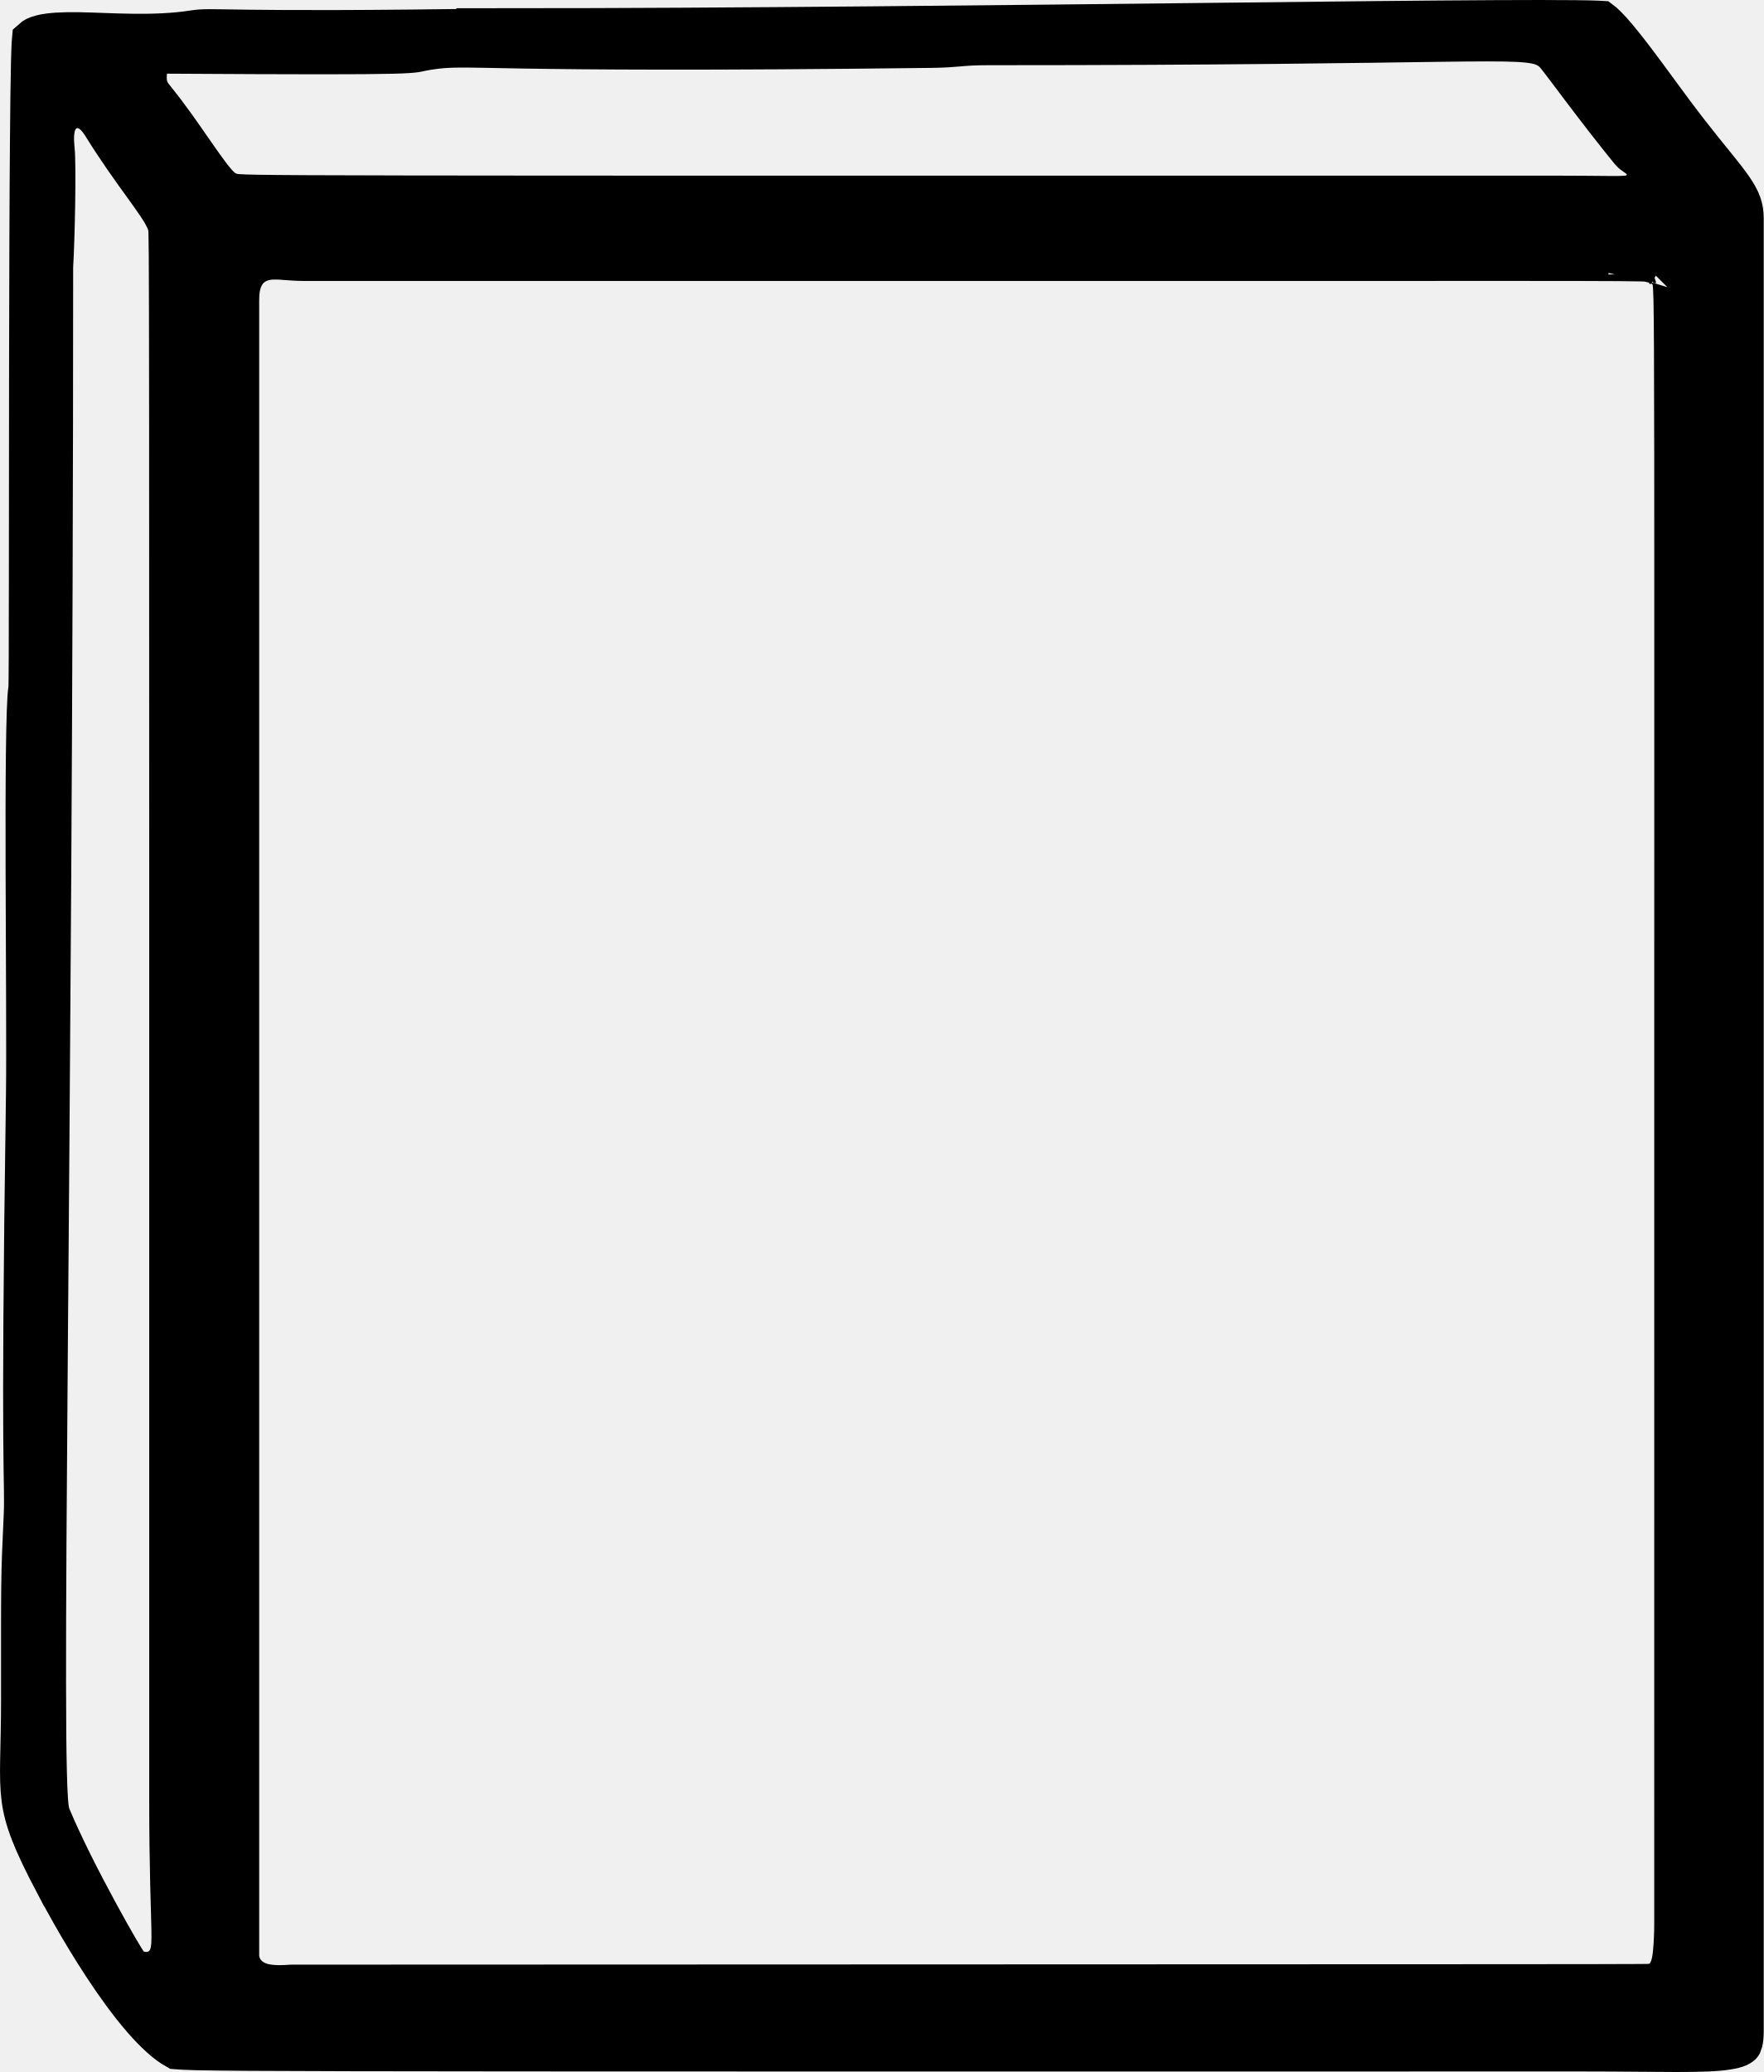
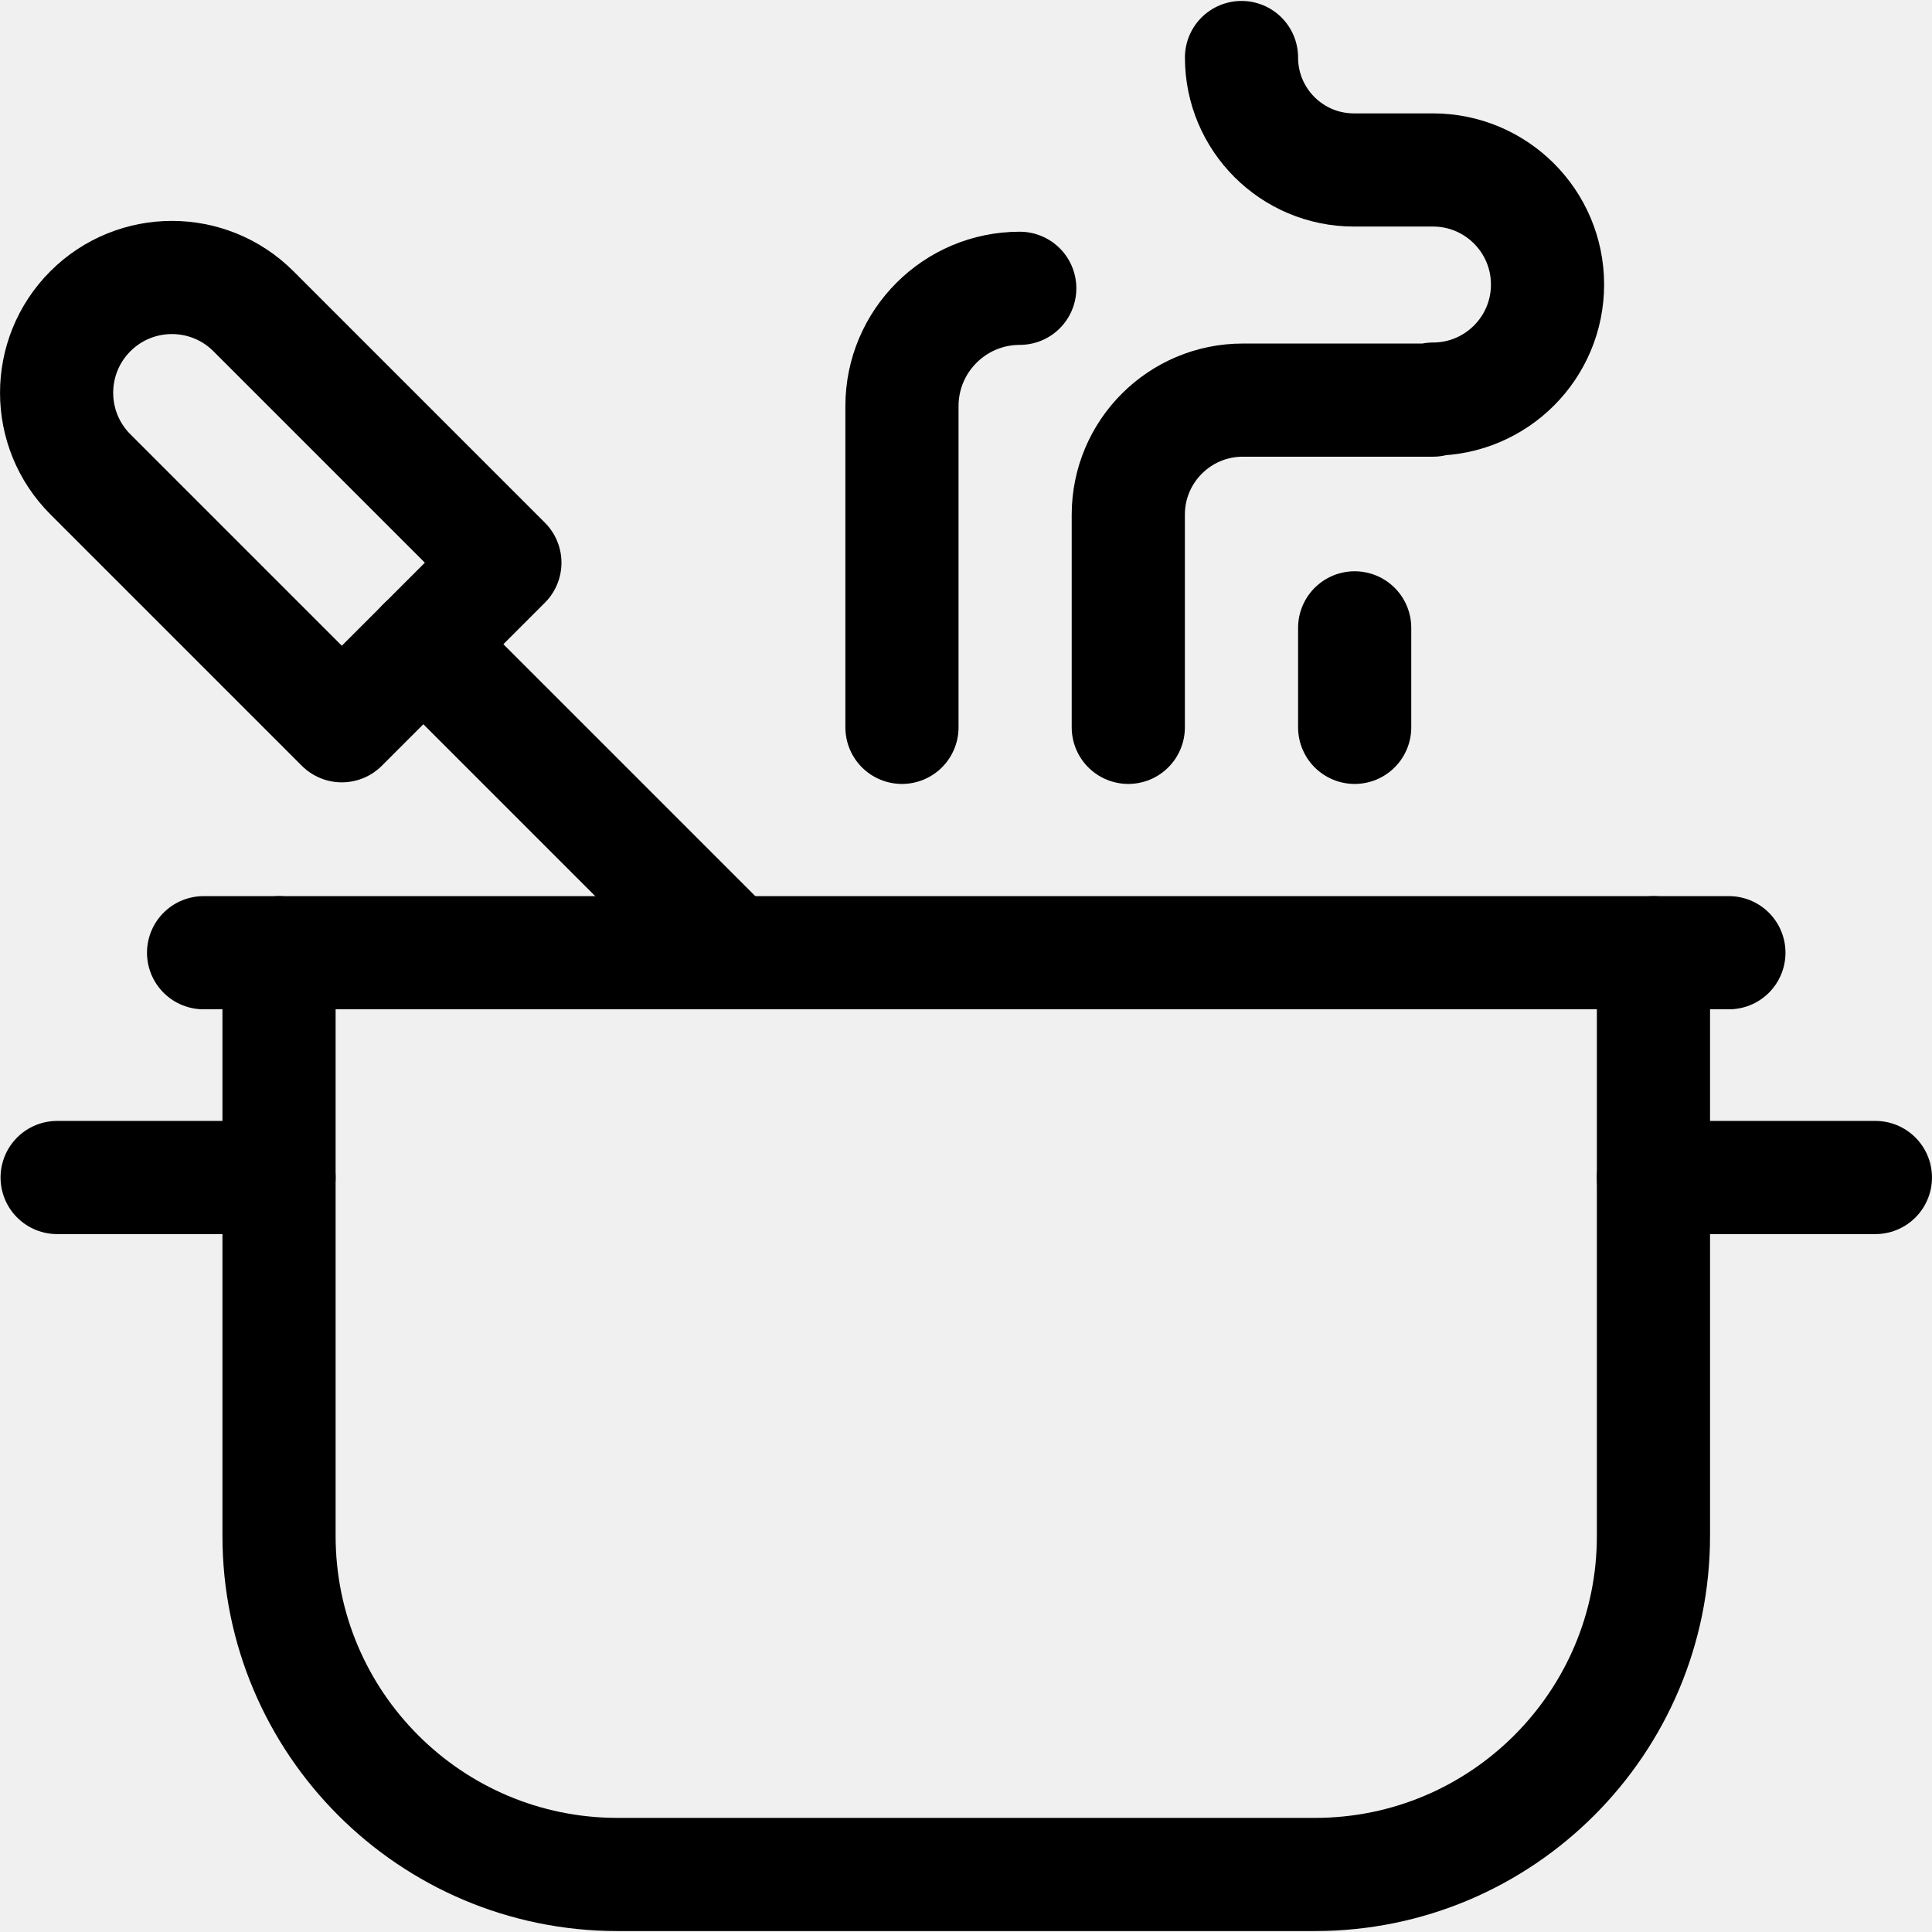
- <svg xmlns="http://www.w3.org/2000/svg" width="40" height="47" viewBox="0 0 40 47" fill="none">
-   <path d="M35.732 0.504C35.951 0.506 36.12 0.51 36.235 0.515C36.259 0.516 36.279 0.518 36.297 0.519C36.305 0.525 36.315 0.532 36.326 0.542C36.377 0.587 36.44 0.651 36.516 0.734C36.666 0.902 36.844 1.124 37.038 1.38C37.405 1.863 37.875 2.525 38.235 2.988C38.742 3.64 39.045 3.979 39.26 4.29C39.443 4.557 39.499 4.72 39.5 4.951V46.084C39.499 46.197 39.49 46.267 39.478 46.312C39.473 46.332 39.468 46.344 39.465 46.351C39.462 46.356 39.46 46.358 39.459 46.358C39.459 46.359 39.456 46.362 39.45 46.366C39.443 46.371 39.43 46.379 39.408 46.389C39.362 46.409 39.285 46.431 39.162 46.45C38.91 46.489 38.547 46.5 38.009 46.5C37.744 46.5 37.445 46.497 37.105 46.494C36.765 46.491 36.385 46.488 35.964 46.488C19.988 46.488 11.999 46.491 7.98 46.482C5.97 46.478 4.959 46.471 4.439 46.459C4.194 46.453 4.072 46.445 4.011 46.44C3.804 46.324 3.544 46.093 3.254 45.757C2.954 45.41 2.652 44.989 2.375 44.567C1.821 43.724 1.391 42.909 1.301 42.739H1.3C0.764 41.724 0.593 41.258 0.532 40.789C0.501 40.546 0.497 40.288 0.503 39.93C0.509 39.578 0.524 39.129 0.524 38.551C0.524 35.837 0.515 35.852 0.584 34.376C0.602 33.979 0.582 33.749 0.574 32.591C0.566 31.407 0.57 29.221 0.635 24.846C0.649 23.849 0.632 21.726 0.627 19.767C0.624 18.784 0.625 17.84 0.634 17.093C0.643 16.325 0.66 15.812 0.685 15.654C0.692 15.607 0.693 15.543 0.693 15.531C0.694 15.496 0.695 15.448 0.695 15.391C0.696 15.274 0.697 15.109 0.698 14.903C0.7 14.492 0.701 13.913 0.701 13.225C0.702 11.846 0.703 10.023 0.706 8.197C0.709 6.371 0.714 4.542 0.726 3.155C0.731 2.462 0.739 1.88 0.748 1.465C0.753 1.257 0.758 1.093 0.764 0.979C0.765 0.954 0.765 0.933 0.767 0.914C0.79 0.893 0.838 0.862 0.945 0.835C1.137 0.786 1.412 0.772 1.784 0.777C2.481 0.788 3.484 0.875 4.396 0.732C4.625 0.697 4.702 0.708 5.633 0.72C6.534 0.731 8.189 0.741 11.491 0.688L11.49 0.687C16.66 0.686 22.834 0.616 27.75 0.562C30.21 0.534 32.353 0.511 33.9 0.503C34.674 0.499 35.296 0.499 35.732 0.504ZM6.475 5.852C6.362 5.843 6.192 5.83 6.037 5.857C5.846 5.891 5.635 5.993 5.504 6.225C5.397 6.413 5.378 6.629 5.378 6.813V44.355C5.385 44.633 5.541 44.831 5.724 44.94C5.877 45.031 6.044 45.058 6.154 45.068C6.274 45.08 6.391 45.077 6.476 45.073C6.518 45.071 6.558 45.068 6.585 45.066C6.613 45.065 6.623 45.065 6.624 45.065C22.989 45.058 30.674 45.057 34.273 45.055C36.071 45.054 36.852 45.052 37.185 45.05C37.267 45.049 37.325 45.049 37.364 45.048C37.39 45.047 37.439 45.046 37.48 45.041C37.483 45.041 37.536 45.034 37.598 45.011C37.612 45.005 37.733 44.962 37.824 44.836C37.844 44.808 37.861 44.775 37.876 44.739C37.891 44.711 37.902 44.686 37.91 44.666C37.937 44.597 37.953 44.526 37.963 44.472C37.983 44.358 37.995 44.226 38.002 44.111C38.017 43.877 38.017 43.644 38.017 43.605C38.014 24.079 38.021 14.807 38.017 10.406C38.014 8.209 38.01 7.219 37.999 6.773C37.996 6.662 37.993 6.579 37.989 6.517C37.986 6.467 37.98 6.391 37.961 6.321C37.954 6.294 37.928 6.213 37.861 6.129C37.806 6.045 37.738 5.995 37.691 5.969C37.595 5.913 37.499 5.902 37.483 5.899C37.379 5.885 37.163 5.88 36.73 5.877C35.818 5.87 33.77 5.873 29.192 5.873H6.885C6.736 5.873 6.608 5.861 6.475 5.852ZM37.28 45.024L37.248 45.014C37.245 45.013 37.241 45.01 37.236 45.008C37.255 45.015 37.272 45.022 37.28 45.024ZM1.851 2.415C1.742 2.396 1.623 2.409 1.513 2.464C1.409 2.516 1.342 2.591 1.303 2.649C1.231 2.755 1.207 2.865 1.197 2.918C1.176 3.037 1.178 3.164 1.182 3.237C1.185 3.32 1.193 3.386 1.194 3.397C1.211 3.55 1.214 4.044 1.205 4.615C1.196 5.171 1.178 5.746 1.16 6.03L1.159 6.046V6.061C1.159 15.984 1.085 24.598 1.037 30.795C1.013 33.893 0.996 36.389 0.998 38.143C0.999 39.019 1.004 39.713 1.017 40.206C1.023 40.452 1.031 40.653 1.041 40.803C1.046 40.877 1.051 40.945 1.059 41.003C1.064 41.042 1.076 41.134 1.111 41.219C1.389 41.886 1.814 42.713 2.168 43.367C2.346 43.696 2.509 43.986 2.63 44.194C2.69 44.298 2.743 44.385 2.781 44.447C2.8 44.477 2.818 44.507 2.835 44.531C2.842 44.542 2.856 44.561 2.871 44.58C2.878 44.589 2.894 44.608 2.916 44.629C2.927 44.639 2.949 44.66 2.979 44.682C2.995 44.692 3.042 44.724 3.112 44.747L3.19 44.766C3.23 44.772 3.37 44.795 3.521 44.742C3.721 44.672 3.827 44.516 3.876 44.387C3.916 44.28 3.926 44.17 3.931 44.091C3.936 44.003 3.935 43.898 3.934 43.779C3.926 43.295 3.884 42.435 3.884 40.774C3.884 23.032 3.885 14.161 3.882 9.715C3.88 7.493 3.878 6.375 3.874 5.808C3.872 5.526 3.87 5.375 3.867 5.29C3.865 5.222 3.863 5.137 3.829 5.043C3.779 4.904 3.687 4.756 3.604 4.631C3.513 4.495 3.396 4.334 3.271 4.159C3.015 3.805 2.699 3.367 2.379 2.851C2.327 2.766 2.27 2.685 2.206 2.617C2.156 2.564 2.036 2.448 1.851 2.415ZM37.917 6.581C37.913 6.594 37.908 6.605 37.907 6.606C37.911 6.598 37.918 6.575 37.926 6.549C37.922 6.562 37.92 6.573 37.917 6.581ZM36.958 6.305C36.959 6.301 36.96 6.297 36.961 6.294C36.968 6.264 36.978 6.236 36.982 6.225C36.982 6.226 36.969 6.259 36.958 6.305ZM37.402 5.939C37.405 5.939 37.407 5.939 37.41 5.938C37.413 5.938 37.417 5.938 37.422 5.938C37.414 5.938 37.407 5.939 37.402 5.939ZM32.661 0.902C30.93 0.925 27.871 0.98 22.422 0.979C22.077 0.979 21.9 0.994 21.729 1.009C21.572 1.022 21.424 1.036 21.114 1.04H21.113C15.899 1.103 13.294 1.078 11.883 1.055C10.501 1.032 10.211 1.007 9.708 1.087C9.626 1.1 9.567 1.112 9.521 1.122C9.475 1.132 9.448 1.137 9.413 1.143C9.34 1.153 9.214 1.165 8.89 1.173C8.243 1.189 6.89 1.19 3.79 1.171L3.319 1.168L3.288 1.638C3.285 1.677 3.282 1.731 3.282 1.781C3.283 1.839 3.29 1.916 3.318 2.002C3.347 2.086 3.387 2.15 3.418 2.193L3.502 2.3C3.791 2.654 4.09 3.088 4.354 3.469C4.484 3.655 4.607 3.832 4.713 3.972C4.766 4.042 4.818 4.109 4.869 4.167C4.913 4.217 4.981 4.289 5.063 4.345C5.094 4.365 5.152 4.4 5.236 4.423C5.293 4.438 5.348 4.445 5.389 4.448C5.475 4.456 5.616 4.46 5.854 4.464C6.337 4.472 7.28 4.477 9.145 4.48C12.877 4.487 20.315 4.484 35.183 4.484C35.753 4.484 36.144 4.489 36.41 4.491C36.541 4.492 36.647 4.493 36.727 4.491C36.795 4.49 36.888 4.487 36.967 4.471C36.986 4.467 37.124 4.443 37.24 4.33C37.317 4.256 37.386 4.14 37.395 3.993C37.402 3.86 37.357 3.76 37.327 3.707C37.274 3.615 37.203 3.559 37.19 3.548C37.164 3.527 37.138 3.509 37.124 3.499C37.053 3.449 37.03 3.433 37.017 3.416C36.615 2.922 36.215 2.4 35.902 1.986C35.743 1.776 35.615 1.605 35.511 1.467C35.422 1.35 35.332 1.231 35.286 1.183C35.16 1.049 35.005 0.99 34.875 0.959C34.747 0.929 34.594 0.914 34.421 0.905C34.07 0.888 33.52 0.891 32.661 0.902Z" fill="black" stroke="black" />
+ <svg xmlns="http://www.w3.org/2000/svg" width="40" height="40" viewBox="0 0 40 40" fill="none">
+   <g clip-path="url(#clip0_6226_26778)">
+     <path d="M23.36 15.059V10.656C23.36 9.346 24.422 8.284 25.732 8.284H29.668V8.263C30.978 8.263 32.04 7.201 32.04 5.891C32.04 4.581 30.978 3.519 29.668 3.519H28.032C26.746 3.519 25.704 2.477 25.704 1.191" stroke="black" stroke-width="2.343" stroke-miterlimit="10" stroke-linecap="round" stroke-linejoin="round" />
+     <path d="M18.674 15.059V8.409C18.674 7.062 19.766 5.969 21.113 5.969" stroke="black" stroke-width="2.343" stroke-miterlimit="10" stroke-linecap="round" stroke-linejoin="round" />
+     <path d="M28.047 15.059V12.999" stroke="black" stroke-width="2.343" stroke-miterlimit="10" stroke-linecap="round" stroke-linejoin="round" />
+     <path d="M8.765 13.338L15.095 19.668" stroke="black" stroke-width="2.343" stroke-miterlimit="10" stroke-linecap="round" stroke-linejoin="round" />
+     <path d="M10.453 11.65L7.077 15.026L1.871 9.82C0.939 8.888 0.939 7.377 1.871 6.444C2.803 5.512 4.315 5.512 5.247 6.444L10.453 11.65Z" stroke="black" stroke-width="2.343" stroke-miterlimit="10" stroke-linecap="round" stroke-linejoin="round" />
+     <path d="M5.777 24.379H1.183" stroke="black" stroke-width="2.343" stroke-miterlimit="10" stroke-linecap="round" stroke-linejoin="round" />
+     <path d="M38.828 24.379H34.233" stroke="black" stroke-width="2.343" stroke-miterlimit="10" stroke-linecap="round" stroke-linejoin="round" />
+     <path d="M4.215 19.725H35.795" stroke="black" stroke-width="2.343" stroke-miterlimit="10" stroke-linecap="round" stroke-linejoin="round" />
+     <path d="M34.233 19.725V31.799C34.233 35.67 31.095 38.809 27.224 38.809H12.787C8.916 38.809 5.777 35.67 5.777 31.799V19.725" stroke="black" stroke-width="2.343" stroke-miterlimit="10" stroke-linecap="round" stroke-linejoin="round" />
+   </g>
+   <defs>
+     <clipPath id="clip0_6226_26778">
+       <rect width="40" height="40" fill="white" />
+     </clipPath>
+   </defs>
</svg>
